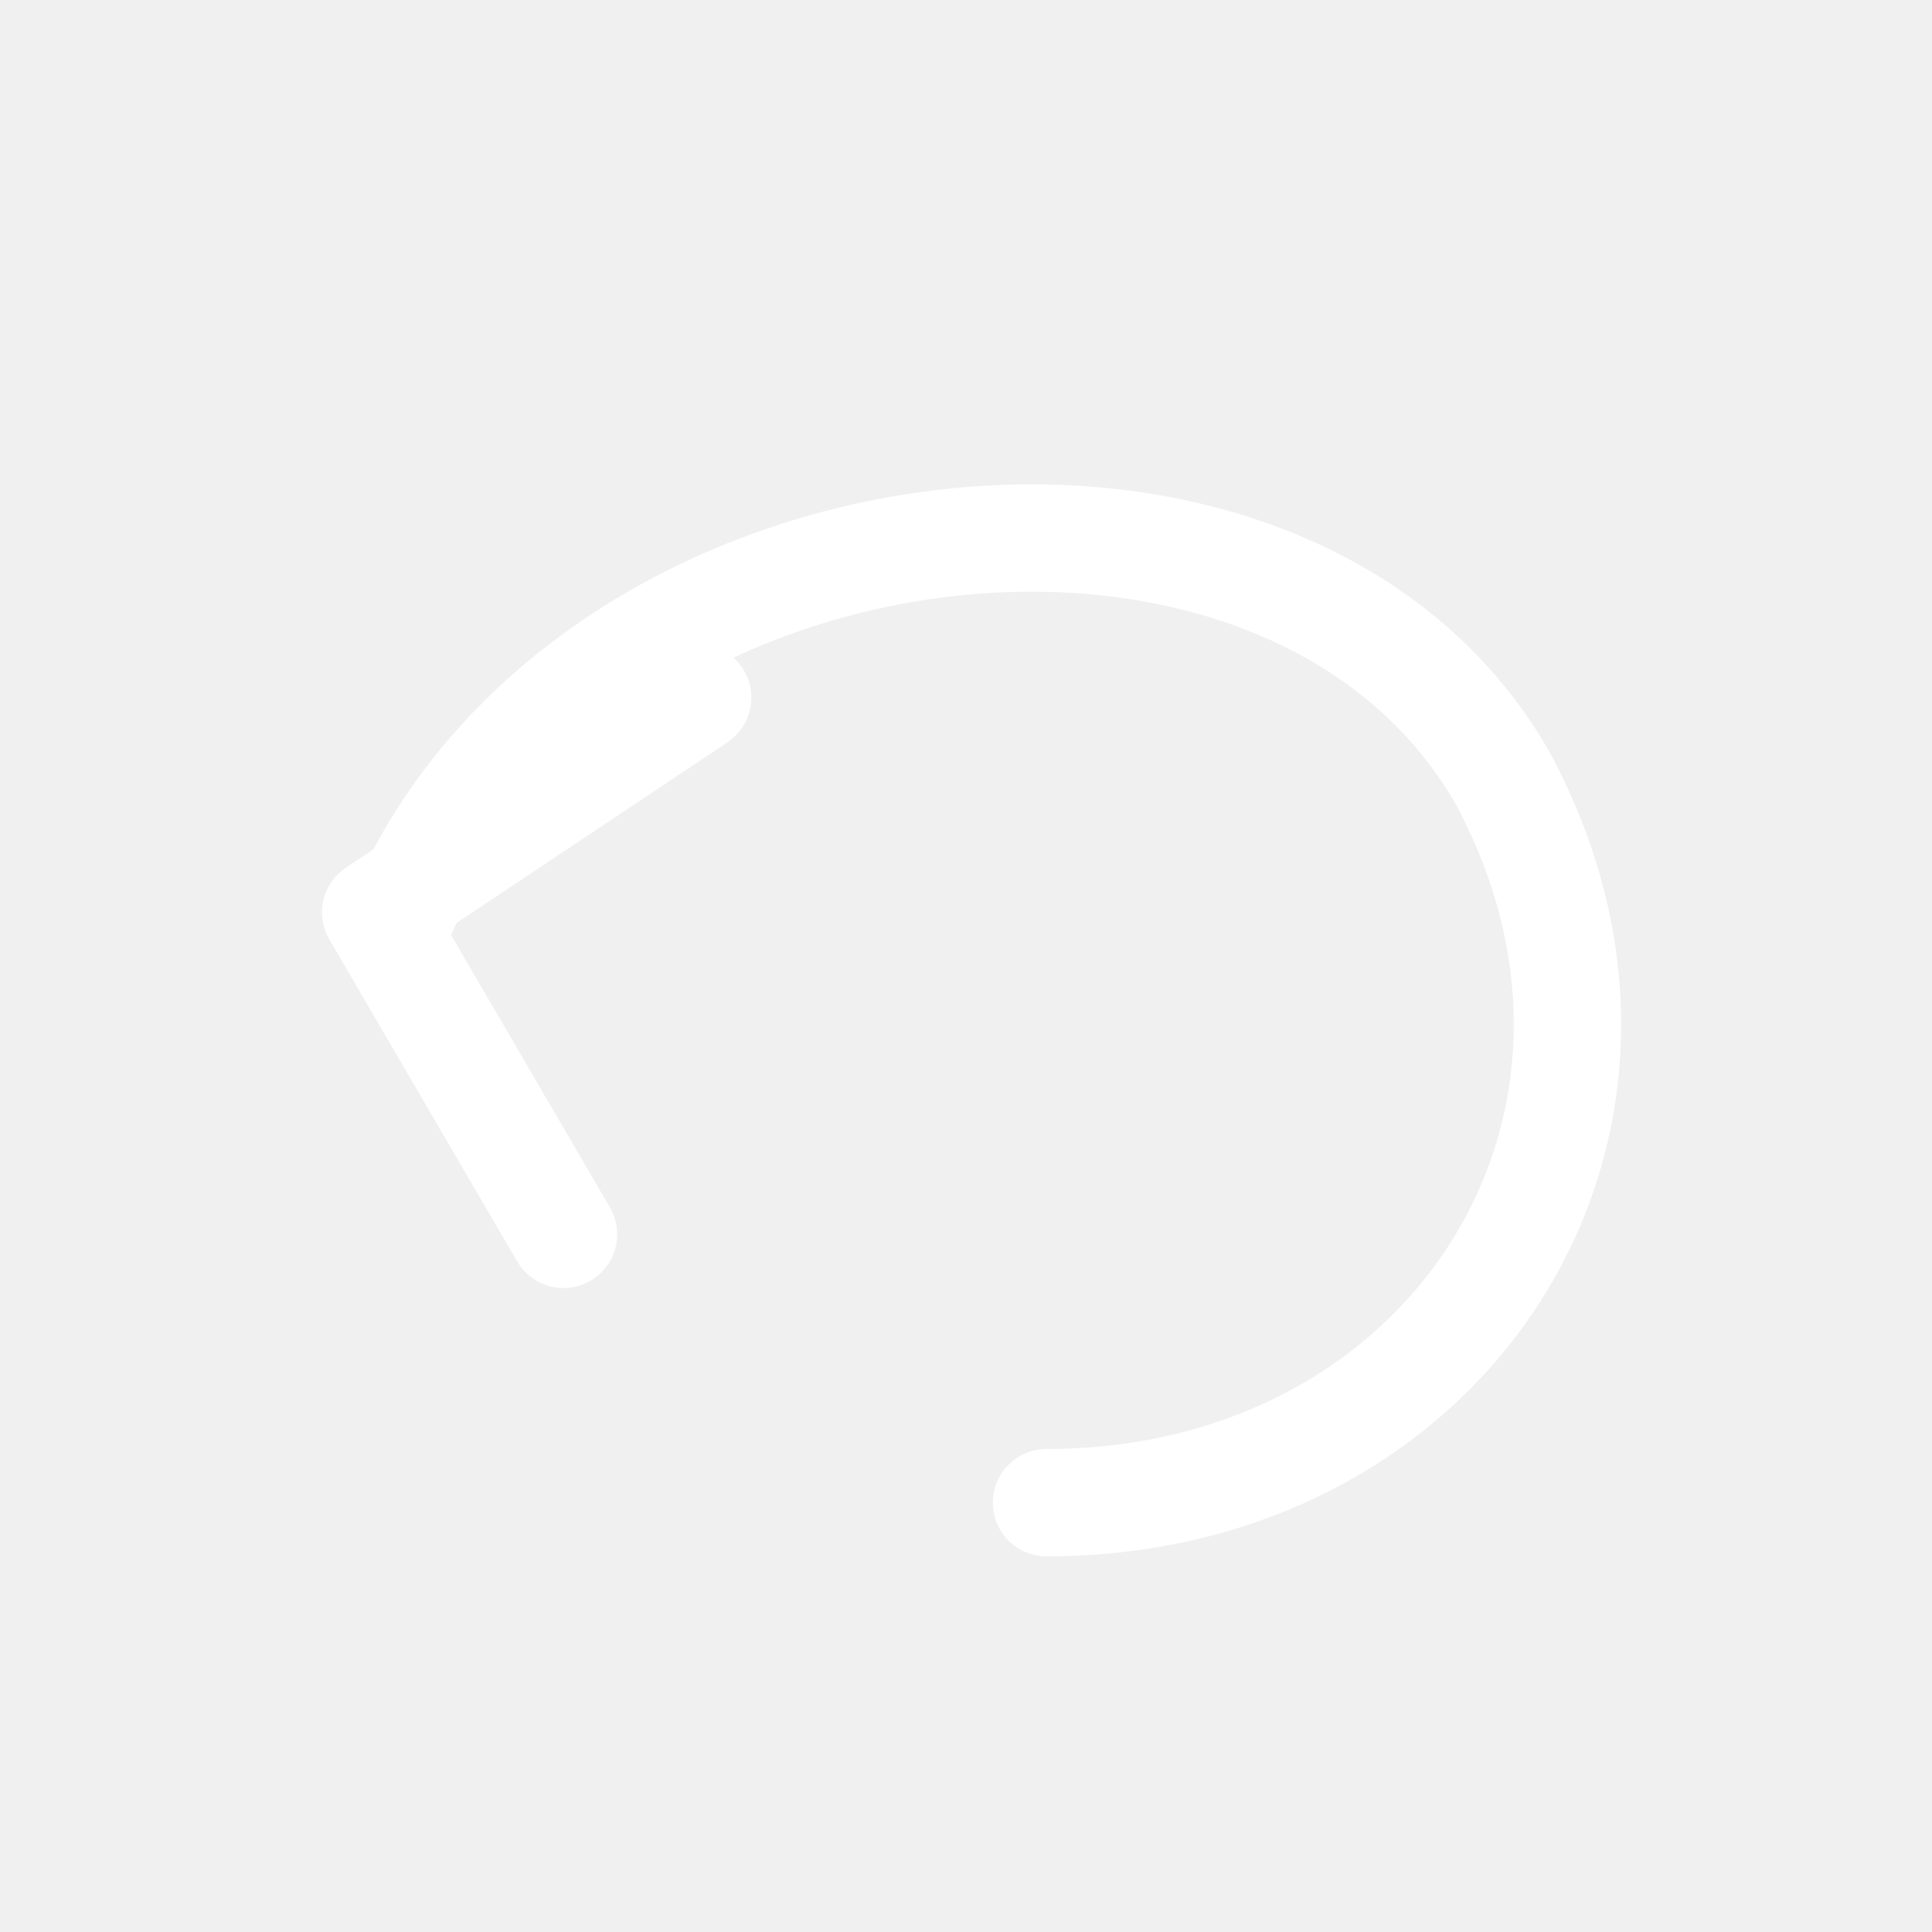
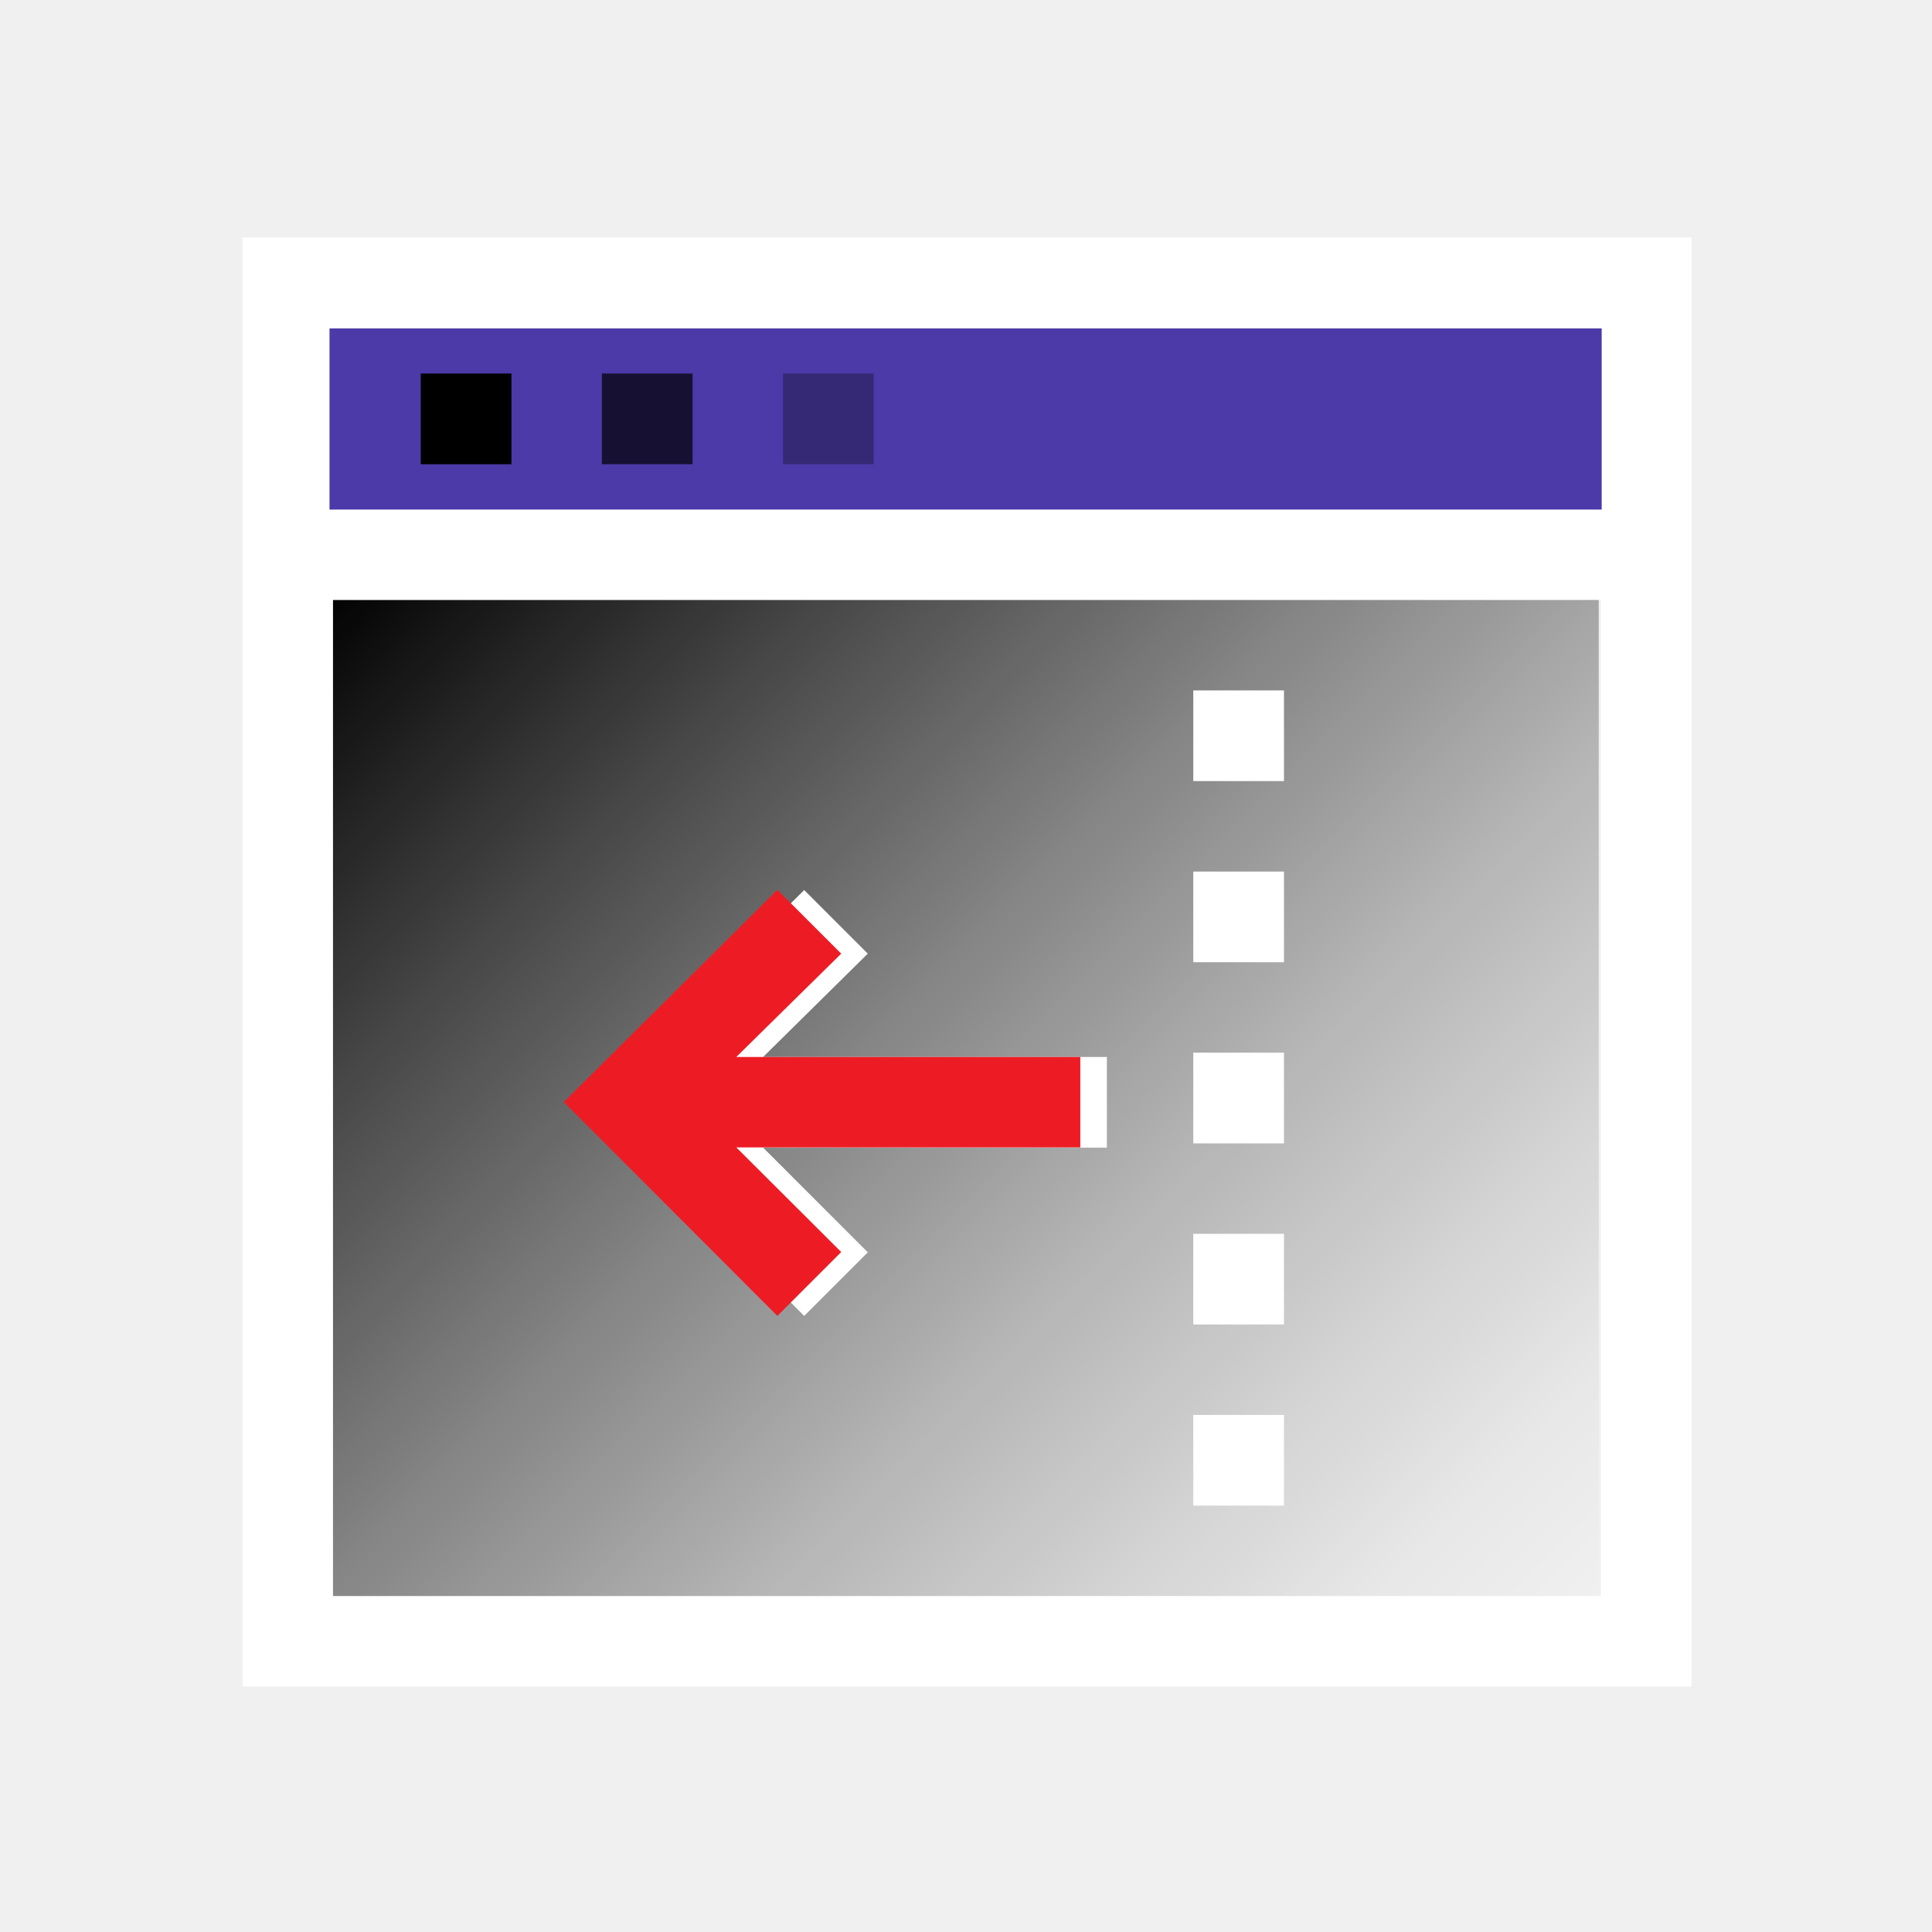
- <svg xmlns="http://www.w3.org/2000/svg" id="comp-undo" viewBox="0 0 72 72">
-   <path d="M15 34 C22 18 48 15 56 29 C63 42 54 56 39 56" fill="none" stroke="#fff" stroke-width="4" stroke-linecap="round" />
-   <polyline points="26,26 14,34 21,46" fill="none" stroke="#fff" stroke-width="4" stroke-linecap="round" stroke-linejoin="round" />
+ <svg xmlns="http://www.w3.org/2000/svg" viewBox="0 0 72 72">
+   <defs>
+     <style>
+       .cls-1 {
+         fill: url(#linear-gradient);
+       }
+ 
+       .cls-2 {
+         opacity: .3;
+       }
+ 
+       .cls-2, .cls-3, .cls-4 {
+         fill: #000;
+       }
+ 
+       .cls-3 {
+         opacity: .7;
+       }
+ 
+       .cls-5 {
+         fill: #ed1c24;
+       }
+ 
+       .cls-6 {
+         fill: #4b3aa8;
+       }
+     </style>
+     <linearGradient id="linear-gradient" x1="14.83" y1="19.83" x2="57.05" y2="62.05" gradientUnits="userSpaceOnUse">
+       <stop offset="0" stop-color="#000" />
+       <stop offset="0" stop-color="#000" stop-opacity=".99" />
+       <stop offset=".23" stop-color="#000" stop-opacity=".69" />
+       <stop offset=".43" stop-color="#000" stop-opacity=".45" />
+       <stop offset=".62" stop-color="#000" stop-opacity=".25" />
+       <stop offset=".78" stop-color="#000" stop-opacity=".12" />
+       <stop offset=".91" stop-color="#000" stop-opacity=".03" />
+       <stop offset="1" stop-color="#000" stop-opacity="0" />
+     </linearGradient>
+   </defs>
+   <g id="c-white">
+     <rect class="cls-1" x="12.31" y="22.36" width="47.27" height="37.16" />
+   </g>
+   <g id="comp-undo">
+     <path d="M9.04,8.85h54v54H9.04V8.85ZM12.41,18.98h47.25v-6.75H12.41v6.75ZM12.41,59.48h47.25V22.35H12.41v37.12ZM28.44,39.39h12.81v3.38h-12.81l3.9,3.9-2.37,2.37-7.96-7.96,7.96-7.91,2.37,2.37-3.9,3.85ZM44.47,25.73h3.38v3.38h-3.38v-3.38ZM44.47,32.48h3.38v3.38h-3.38v-3.38ZM44.47,39.23h3.38v3.38h-3.38v-3.38ZM44.47,45.98h3.38v3.38h-3.38v-3.38ZM44.47,52.73h3.38v3.38h-3.38v-3.38Z" fill="#fff" />
+     <polygon class="cls-5" points="27.44 39.39 40.26 39.39 40.26 42.76 27.44 42.76 31.35 46.66 28.97 49.04 21.01 41.07 28.97 33.16 31.35 35.54 27.44 39.39" />
+   </g>
+   <g id="c-bar">
+     <rect class="cls-6" x="12.28" y="12.24" width="47.41" height="6.75" />
+     <rect class="cls-4" x="15.68" y="13.92" width="3.38" height="3.38" />
+     <rect class="cls-3" x="22.43" y="13.92" width="3.38" height="3.38" fill="#fff" />
+     <rect class="cls-2" x="29.18" y="13.92" width="3.38" height="3.38" fill="#fff" />
+   </g>
</svg>
